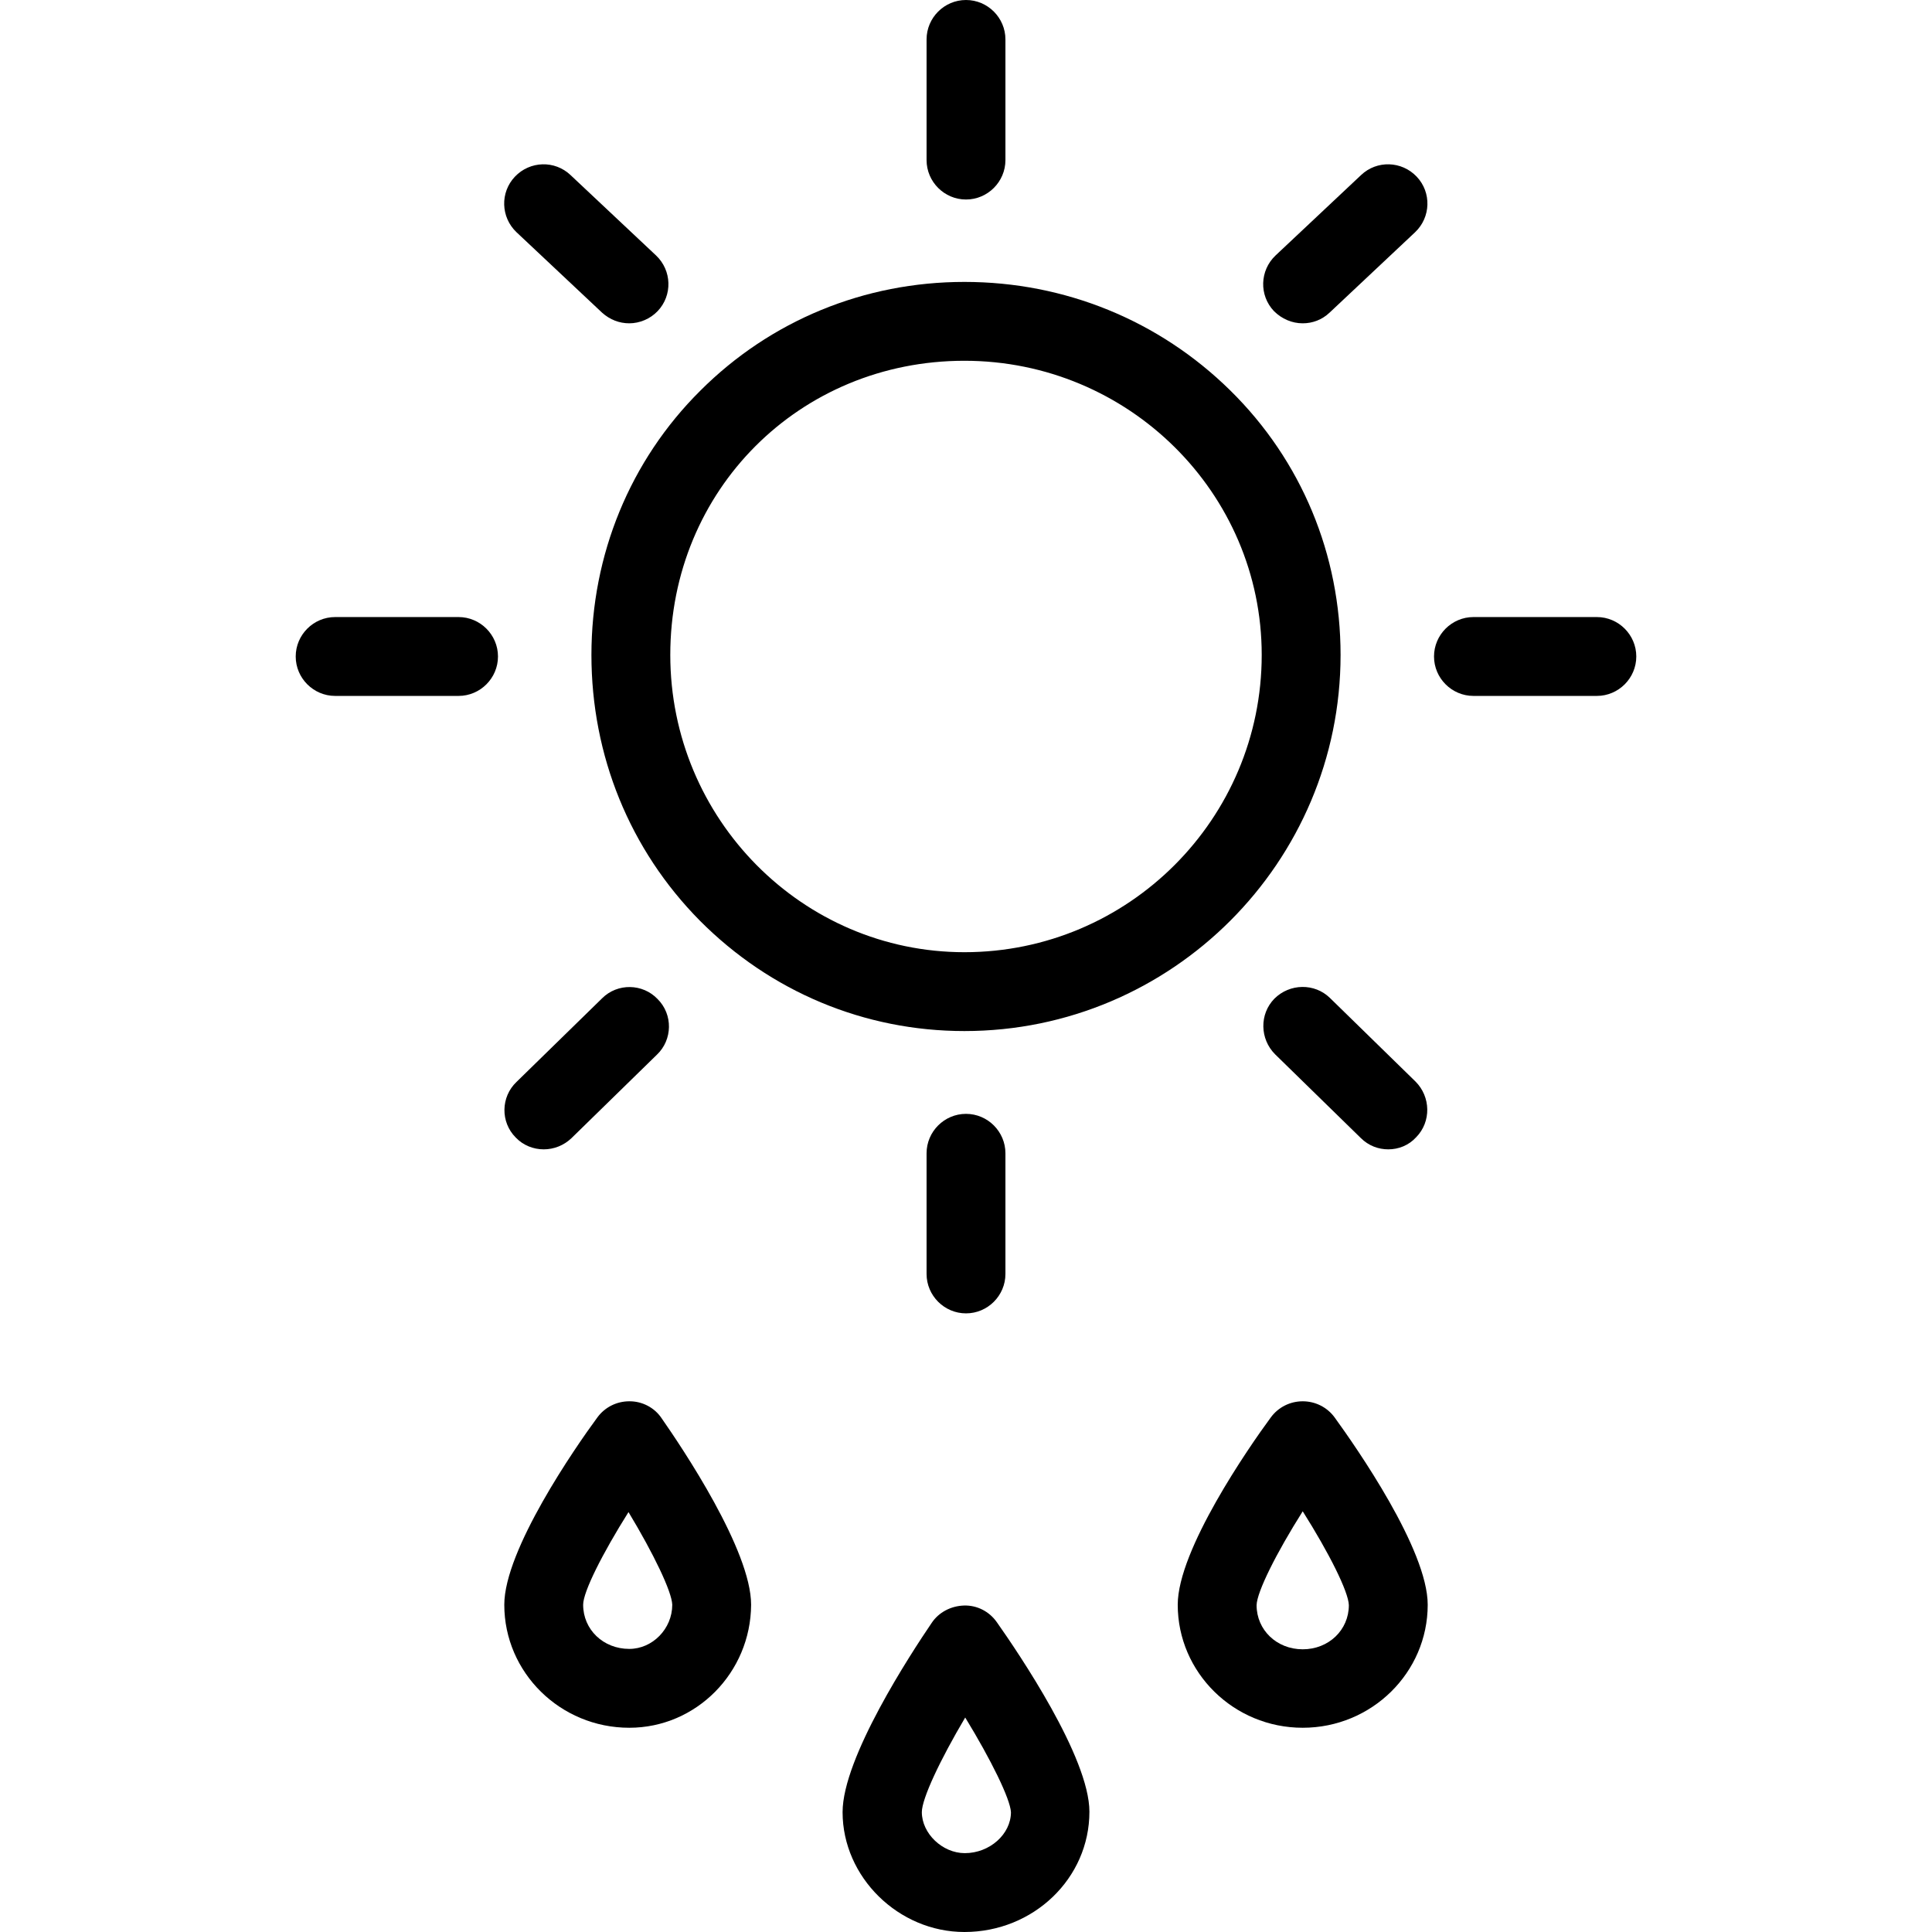
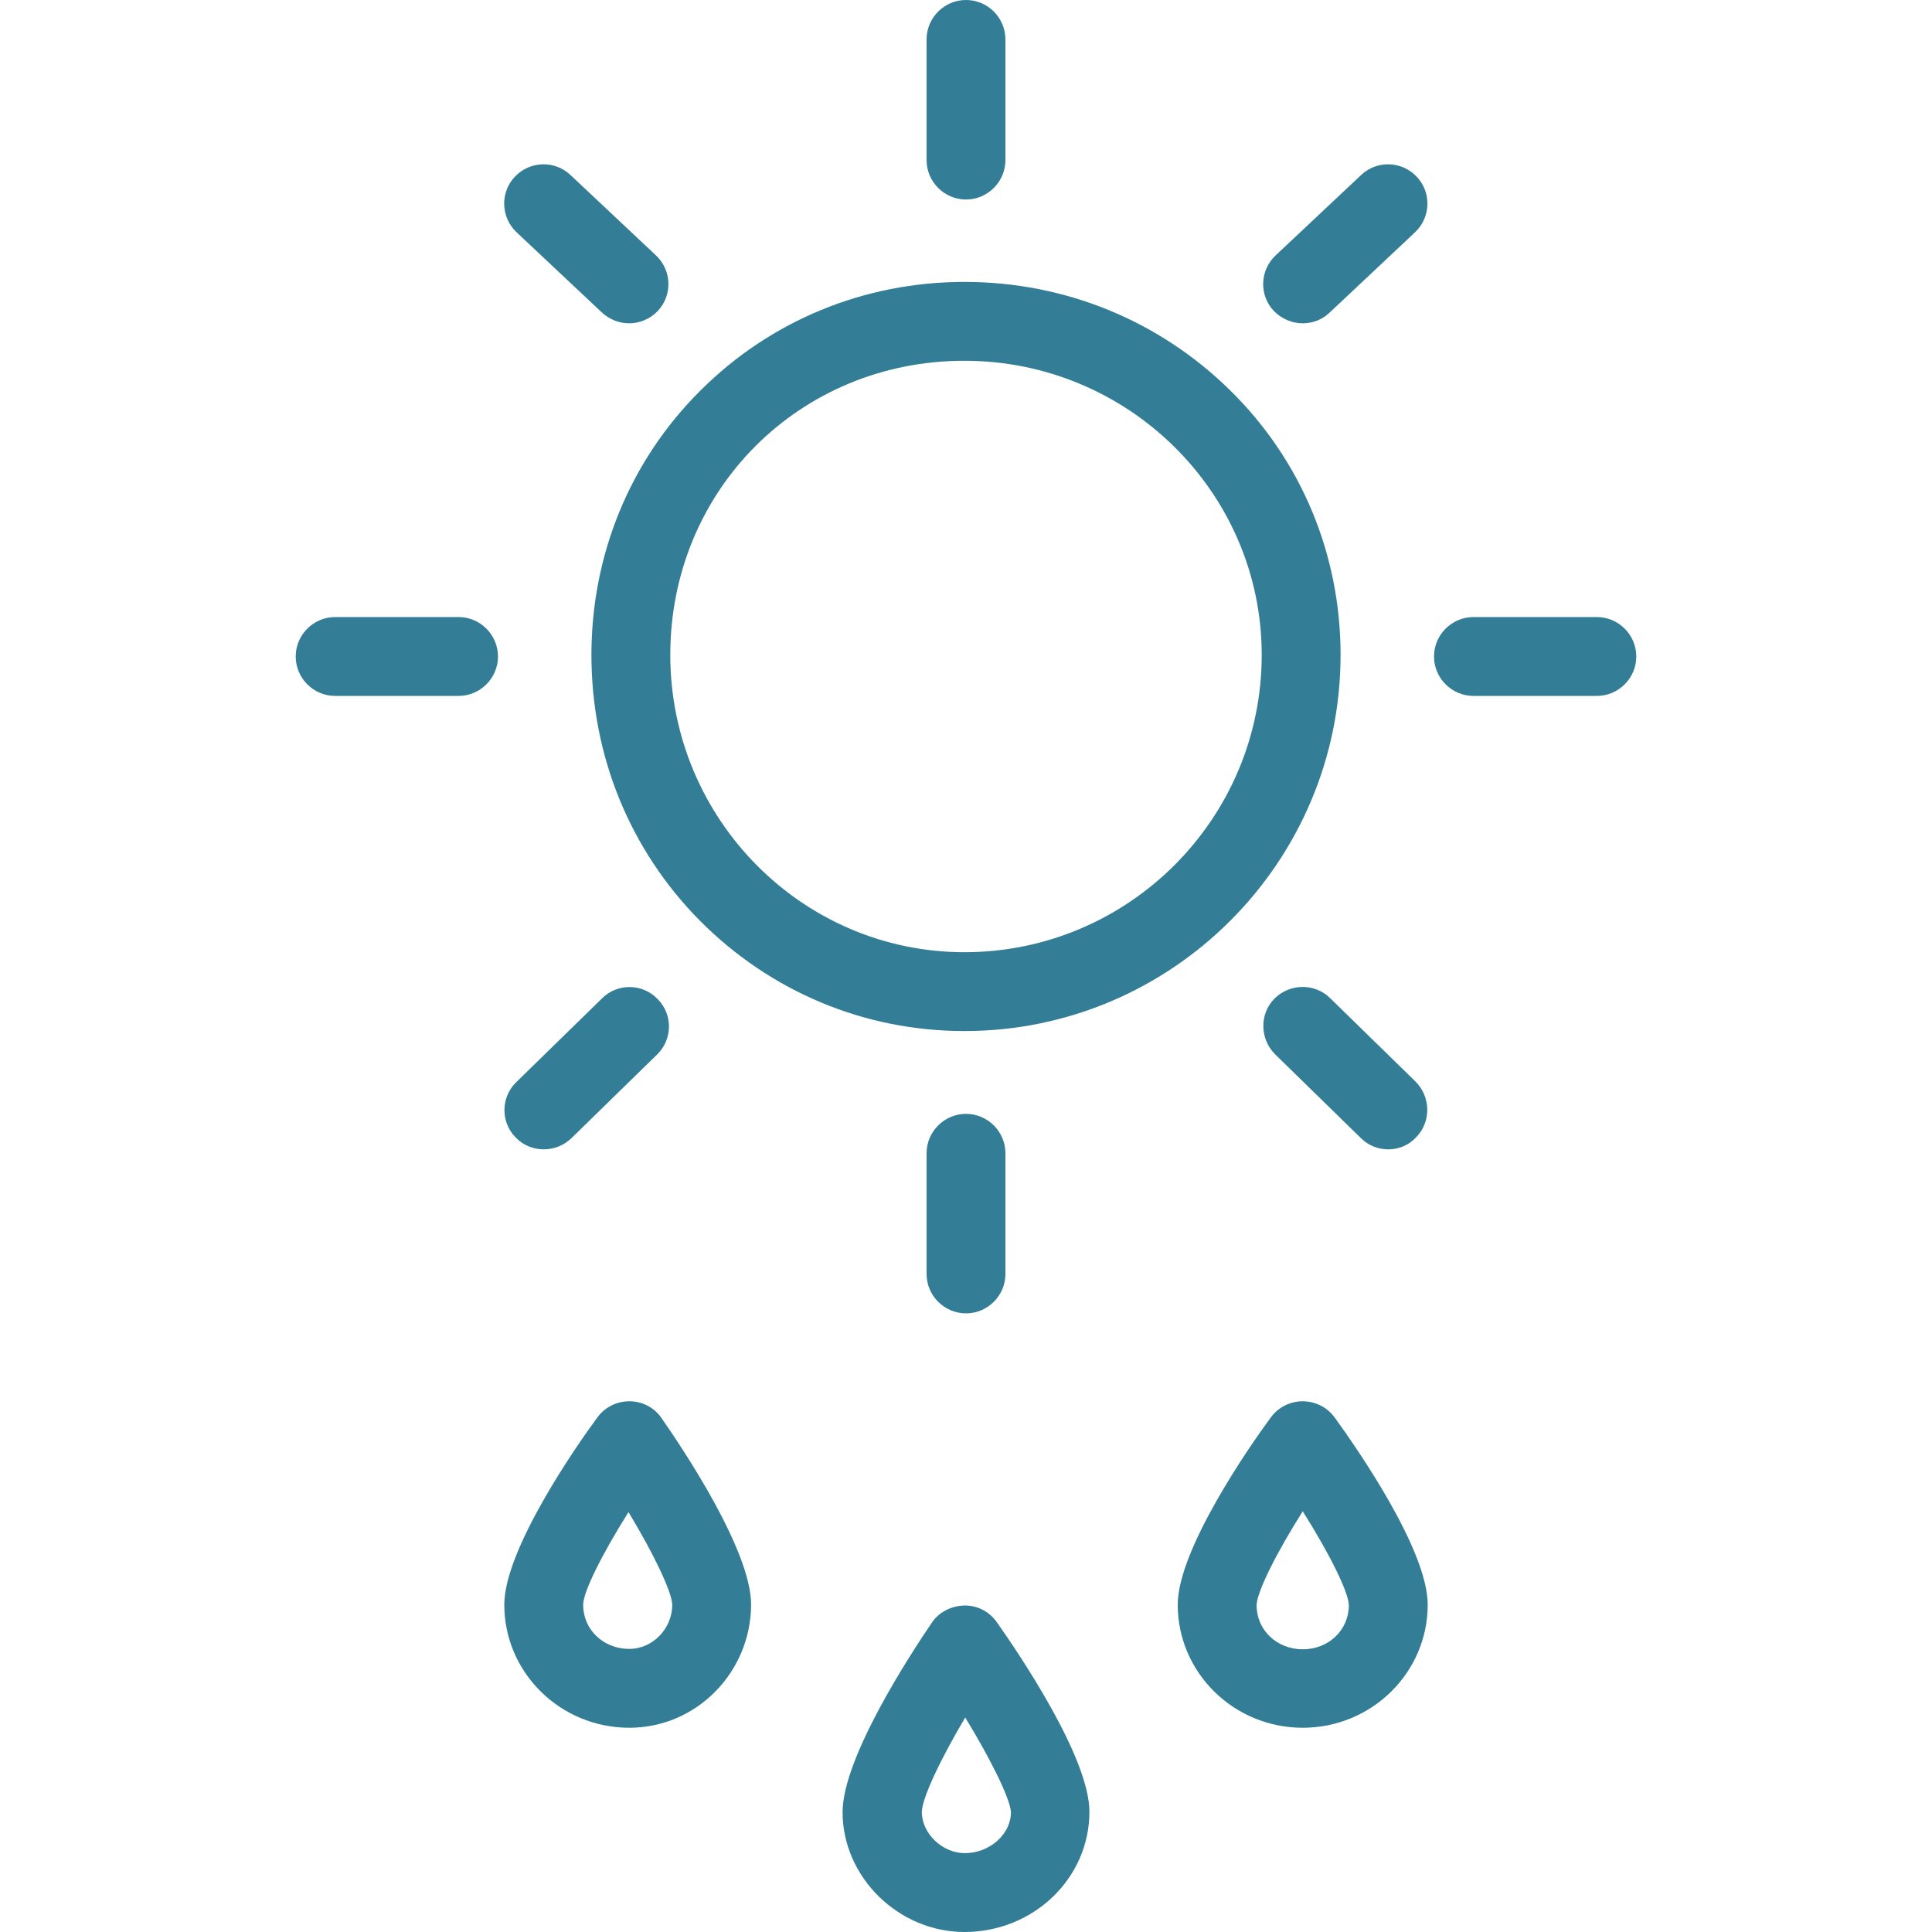
- <svg xmlns="http://www.w3.org/2000/svg" version="1.1" id="Layer_1" x="0" y="0" viewBox="0 0 490 490" xml:space="preserve" enable-background="new 0 0 490 490">
+ <svg xmlns="http://www.w3.org/2000/svg" version="1.1" id="Layer_1" x="0" y="0" viewBox="0 0 490 490" xml:space="preserve" enable-background="new 0 0 490 490" fill="#337e96">
  <g transform="translate(0 -540.36)">
    <path d="M323.2 793.66c-3.8 3.9-3.7 10.2 0.2 14.1l21.7 21.2c2 2 4.5 2.9 7 2.9v0c2.6 0 5.2-1 7.1-3.1 3.8-3.9 3.7-10.2-0.2-14.1l-21.7-21.2C333.4 789.66 327.1 789.76 323.2 793.66z" />
    <path d="M152.7 793.56l-21.7 21.2c-4 3.8-4.1 10.2-0.2 14.1 1.9 2 4.5 3 7.1 3 2.6 0 5.1-1 7-2.8l21.7-21.2c4-3.8 4.1-10.2 0.2-14.1C163 789.76 156.6 789.66 152.7 793.56z" />
    <path d="M330.4 622.36L330.4 622.36c2.5 0 4.9-0.9 6.8-2.7l21.7-20.4c4-3.8 4.2-10.1 0.4-14.1 -3.8-4-10.1-4.2-14.1-0.4l-21.7 20.4c-4 3.8-4.2 10.1-0.4 14.1C325.1 621.26 327.7 622.36 330.4 622.36z" />
    <path d="M152.7 619.66c2 1.8 4.4 2.7 6.9 2.7v0c2.6 0 5.3-1.1 7.2-3.1 3.8-4 3.6-10.3-0.4-14.1l-21.7-20.4c-4-3.8-10.3-3.6-14.1 0.4s-3.6 10.3 0.4 14.1L152.7 619.66z" />
    <path d="M235 832.86v30.6c0 5.5 4.5 10 10 10s10-4.5 10-10v-30.6c0-5.5-4.5-10-10-10S235 827.36 235 832.86z" />
    <path d="M245 590.96c5.5 0 10-4.5 10-10v-30.6c0-5.5-4.5-10-10-10s-10 4.5-10 10v30.6C235 586.46 239.5 590.96 245 590.96z" />
    <path d="M405 696.86h-31.3c-5.5 0-10 4.5-10 10s4.5 10 10 10H405c5.5 0 10-4.5 10-10S410.5 696.86 405 696.86z" />
    <path d="M116.3 696.86H85c-5.5 0-10 4.5-10 10s4.5 10 10 10h31.3c5.5 0 10-4.5 10-10S121.8 696.86 116.3 696.86z" />
    <path d="M177.5 773.86c17.9 18 41.7 28 67.1 28 52.6 0 95.4-42.8 95.4-95.4 0-25.4-9.9-49.3-28-67.1 -18-17.7-41.9-27.5-67.4-27.5 -25.4 0-49.2 9.8-67 27.6 -17.8 17.7-27.6 41.6-27.6 67C150 731.96 159.7 755.86 177.5 773.86zM244.6 631.86c41.6 0 75.4 33.5 75.4 74.6 0 41.6-33.8 75.4-75.4 75.4 -41.1 0-74.6-33.8-74.6-75.4C170 664.66 202.8 631.86 244.6 631.86z" />
    <path d="M159.7 895.76h-0.1c-3.2 0-6.2 1.5-8.1 4.1 -5.6 7.6-23.6 33.6-23.6 47.5 0 17.2 14.2 31.2 31.7 31.2 17 0 30.8-14 30.9-31.2 0-13.8-17.4-39.7-22.7-47.3C166 897.36 162.9 895.76 159.7 895.76zM159.6 958.56c-6.6 0-11.7-4.9-11.7-11.2 0-3.3 4.9-13 11.5-23.5 6.4 10.6 11 20.2 11.1 23.5C170.5 953.46 165.5 958.56 159.6 958.56z" />
    <path d="M330.4 895.76c-3.2 0-6.2 1.5-8.1 4.1 -5.6 7.6-23.6 33.6-23.6 47.5 0 17.2 14.2 31.2 31.7 31.2s31.7-14 31.7-31.2c0-14-18.1-39.9-23.6-47.5C336.6 897.26 333.6 895.76 330.4 895.76zM330.4 958.66c-6.6 0-11.7-4.9-11.7-11.2 0.1-3.4 5-13.2 11.7-23.8 6.7 10.6 11.6 20.4 11.7 23.8C342.1 953.76 337 958.66 330.4 958.66z" />
    <path d="M244.5 947.56c-3.3 0.1-6.4 1.7-8.2 4.4 -5.3 7.8-22.6 34.2-22.6 48 0 16.5 14.2 30.4 30.9 30.4v0c17.5 0 31.7-13.6 31.7-30.5 0-13.8-18-40.3-23.5-48.1C250.9 949.06 247.8 947.46 244.5 947.56zM244.7 1010.36c-5.7 0-10.9-5-10.9-10.4 0-3.4 4.6-13.2 11-24 6.6 10.8 11.4 20.6 11.6 24C256.4 1005.56 251 1010.36 244.7 1010.36z" />
  </g>
</svg>
